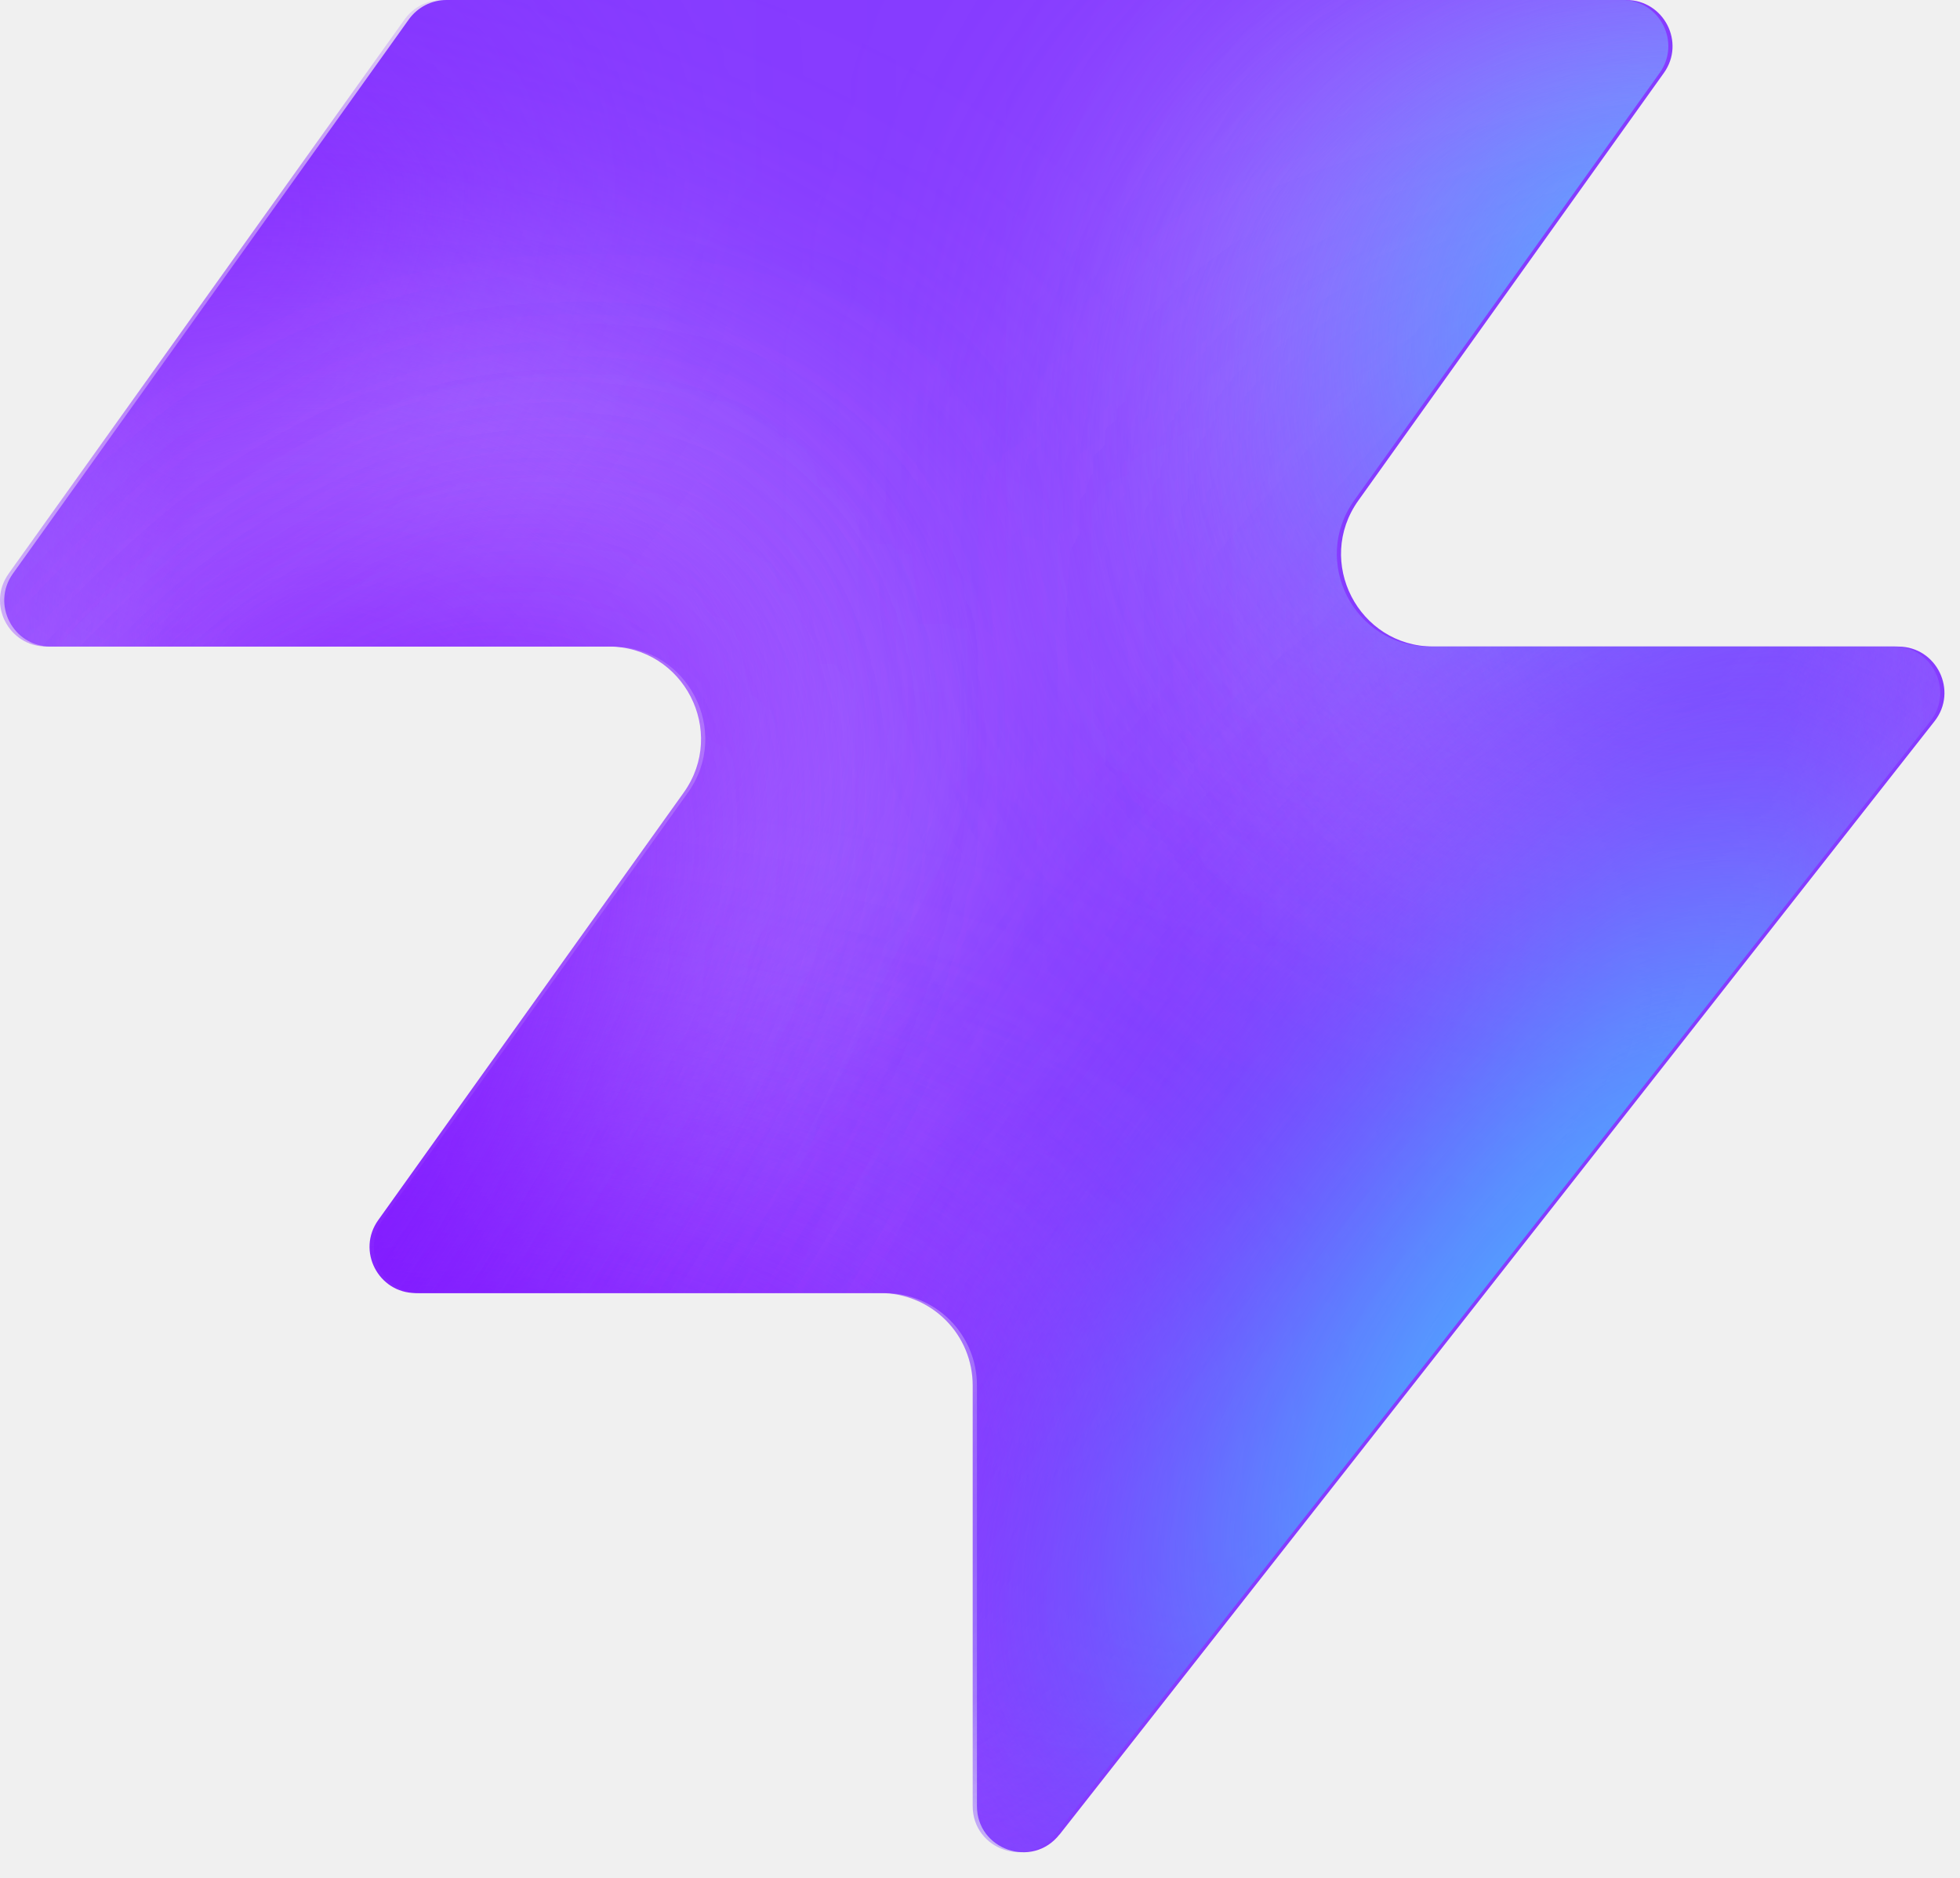
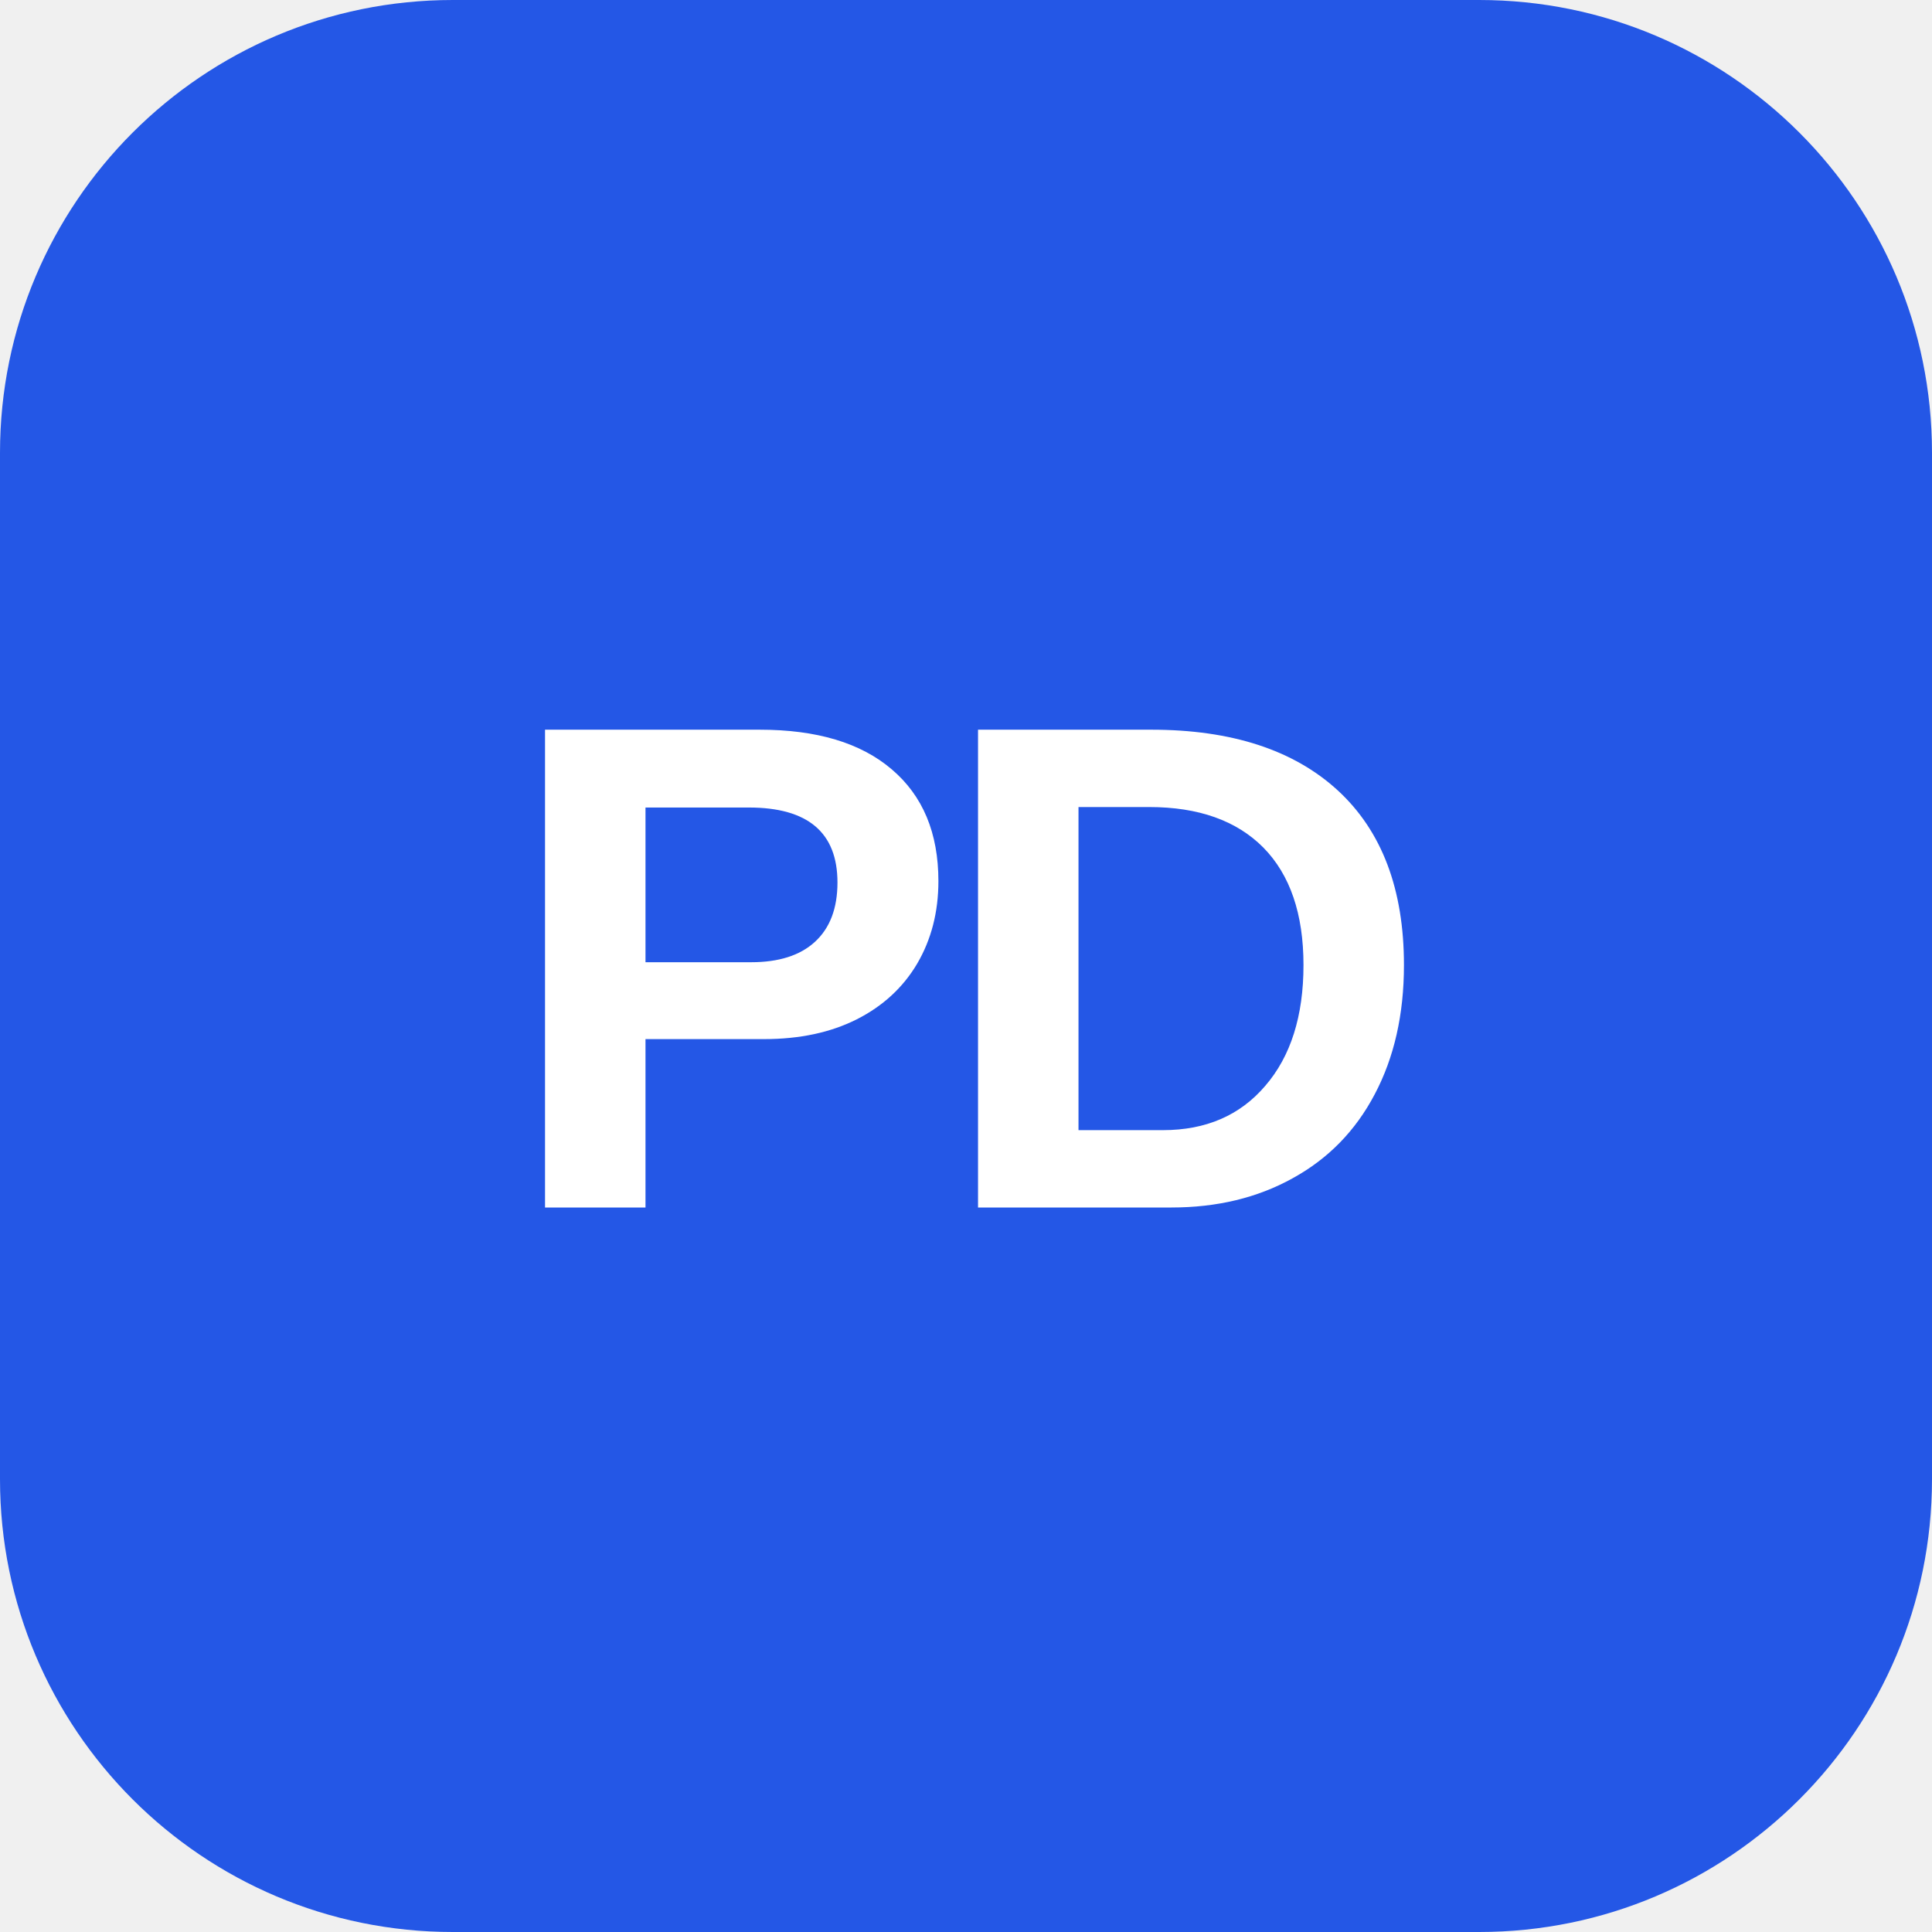
- <svg xmlns="http://www.w3.org/2000/svg" width="48" height="46" fill="none" viewBox="0 0 48 46">
-   <path fill="#863bff" d="M25.946 44.938c-.664.845-2.021.375-2.021-.698V33.937a2.26 2.26 0 0 0-2.262-2.262H10.287c-.92 0-1.456-1.04-.92-1.788l7.48-10.471c1.07-1.497 0-3.578-1.842-3.578H1.237c-.92 0-1.456-1.04-.92-1.788L10.013.474c.214-.297.556-.474.92-.474h28.894c.92 0 1.456 1.04.92 1.788l-7.48 10.471c-1.07 1.498 0 3.579 1.842 3.579h11.377c.943 0 1.473 1.088.89 1.83L25.947 44.94z" style="fill:#863bff;fill:color(display-p3 .525 .23 1);fill-opacity:1" />
-   <mask id="a" width="48" height="46" x="0" y="0" maskUnits="userSpaceOnUse" style="mask-type:alpha">
-     <path fill="#000" d="M25.842 44.938c-.664.844-2.021.375-2.021-.698V33.937a2.26 2.26 0 0 0-2.262-2.262H10.183c-.92 0-1.456-1.04-.92-1.788l7.48-10.471c1.07-1.498 0-3.579-1.842-3.579H1.133c-.92 0-1.456-1.04-.92-1.787L9.91.473c.214-.297.556-.474.92-.474h28.894c.92 0 1.456 1.04.92 1.788l-7.48 10.471c-1.07 1.498 0 3.578 1.842 3.578h11.377c.943 0 1.473 1.088.89 1.832L25.843 44.94z" style="fill:#000;fill-opacity:1" />
-   </mask>
-   <g mask="url(#a)">
-     <g filter="url(#b)">
-       <ellipse cx="5.508" cy="14.704" fill="#ede6ff" rx="5.508" ry="14.704" style="fill:#ede6ff;fill:color(display-p3 .927 .903 1);fill-opacity:1" transform="matrix(.00324 1 1 -.00324 -4.47 31.516)" />
-     </g>
-     <g filter="url(#c)">
-       <ellipse cx="10.399" cy="29.851" fill="#ede6ff" rx="10.399" ry="29.851" style="fill:#ede6ff;fill:color(display-p3 .927 .903 1);fill-opacity:1" transform="matrix(.00324 1 1 -.00324 -39.328 7.883)" />
-     </g>
-     <g filter="url(#d)">
-       <ellipse cx="5.508" cy="30.487" fill="#7e14ff" rx="5.508" ry="30.487" style="fill:#7e14ff;fill:color(display-p3 .492 .077 1);fill-opacity:1" transform="rotate(89.814 -25.913 -14.639)scale(1 -1)" />
-     </g>
-     <g filter="url(#e)">
-       <ellipse cx="5.508" cy="30.599" fill="#7e14ff" rx="5.508" ry="30.599" style="fill:#7e14ff;fill:color(display-p3 .492 .077 1);fill-opacity:1" transform="rotate(89.814 -32.644 -3.334)scale(1 -1)" />
-     </g>
-     <g filter="url(#f)">
-       <ellipse cx="5.508" cy="30.599" fill="#7e14ff" rx="5.508" ry="30.599" style="fill:#7e14ff;fill:color(display-p3 .492 .077 1);fill-opacity:1" transform="matrix(.00324 1 1 -.00324 -34.34 30.47)" />
-     </g>
-     <g filter="url(#g)">
-       <ellipse cx="14.072" cy="22.078" fill="#ede6ff" rx="14.072" ry="22.078" style="fill:#ede6ff;fill:color(display-p3 .927 .903 1);fill-opacity:1" transform="rotate(93.35 24.506 48.493)scale(-1 1)" />
-     </g>
-     <g filter="url(#h)">
-       <ellipse cx="3.47" cy="21.501" fill="#7e14ff" rx="3.47" ry="21.501" style="fill:#7e14ff;fill:color(display-p3 .492 .077 1);fill-opacity:1" transform="rotate(89.009 28.708 47.59)scale(-1 1)" />
-     </g>
-     <g filter="url(#i)">
-       <ellipse cx="3.47" cy="21.501" fill="#7e14ff" rx="3.47" ry="21.501" style="fill:#7e14ff;fill:color(display-p3 .492 .077 1);fill-opacity:1" transform="rotate(89.009 28.708 47.59)scale(-1 1)" />
-     </g>
-     <g filter="url(#j)">
-       <ellipse cx=".387" cy="8.972" fill="#7e14ff" rx="4.407" ry="29.108" style="fill:#7e14ff;fill:color(display-p3 .492 .077 1);fill-opacity:1" transform="rotate(39.51 .387 8.972)" />
-     </g>
-     <g filter="url(#k)">
-       <ellipse cx="47.523" cy="-6.092" fill="#7e14ff" rx="4.407" ry="29.108" style="fill:#7e14ff;fill:color(display-p3 .492 .077 1);fill-opacity:1" transform="rotate(37.892 47.523 -6.092)" />
-     </g>
-     <g filter="url(#l)">
-       <ellipse cx="41.412" cy="6.333" fill="#47bfff" rx="5.971" ry="9.665" style="fill:#47bfff;fill:color(display-p3 .28 .748 1);fill-opacity:1" transform="rotate(37.892 41.412 6.333)" />
-     </g>
-     <g filter="url(#m)">
-       <ellipse cx="-1.879" cy="38.332" fill="#7e14ff" rx="4.407" ry="29.108" style="fill:#7e14ff;fill:color(display-p3 .492 .077 1);fill-opacity:1" transform="rotate(37.892 -1.88 38.332)" />
-     </g>
-     <g filter="url(#n)">
-       <ellipse cx="-1.879" cy="38.332" fill="#7e14ff" rx="4.407" ry="29.108" style="fill:#7e14ff;fill:color(display-p3 .492 .077 1);fill-opacity:1" transform="rotate(37.892 -1.88 38.332)" />
-     </g>
-     <g filter="url(#o)">
-       <ellipse cx="35.651" cy="29.907" fill="#7e14ff" rx="4.407" ry="29.108" style="fill:#7e14ff;fill:color(display-p3 .492 .077 1);fill-opacity:1" transform="rotate(37.892 35.651 29.907)" />
-     </g>
-     <g filter="url(#p)">
-       <ellipse cx="38.418" cy="32.4" fill="#47bfff" rx="5.971" ry="15.297" style="fill:#47bfff;fill:color(display-p3 .28 .748 1);fill-opacity:1" transform="rotate(37.892 38.418 32.4)" />
-     </g>
-   </g>
-   <defs>
-     <filter id="b" width="60.045" height="41.654" x="-19.77" y="16.149" color-interpolation-filters="sRGB" filterUnits="userSpaceOnUse">
-       <feFlood flood-opacity="0" result="BackgroundImageFix" />
-       <feBlend in="SourceGraphic" in2="BackgroundImageFix" result="shape" />
-       <feGaussianBlur result="effect1_foregroundBlur_2002_17158" stdDeviation="7.659" />
-     </filter>
-     <filter id="c" width="90.34" height="51.437" x="-54.613" y="-7.533" color-interpolation-filters="sRGB" filterUnits="userSpaceOnUse">
-       <feFlood flood-opacity="0" result="BackgroundImageFix" />
-       <feBlend in="SourceGraphic" in2="BackgroundImageFix" result="shape" />
-       <feGaussianBlur result="effect1_foregroundBlur_2002_17158" stdDeviation="7.659" />
-     </filter>
-     <filter id="d" width="79.355" height="29.4" x="-49.64" y="2.03" color-interpolation-filters="sRGB" filterUnits="userSpaceOnUse">
-       <feFlood flood-opacity="0" result="BackgroundImageFix" />
-       <feBlend in="SourceGraphic" in2="BackgroundImageFix" result="shape" />
-       <feGaussianBlur result="effect1_foregroundBlur_2002_17158" stdDeviation="4.596" />
-     </filter>
-     <filter id="e" width="79.579" height="29.4" x="-45.045" y="20.029" color-interpolation-filters="sRGB" filterUnits="userSpaceOnUse">
-       <feFlood flood-opacity="0" result="BackgroundImageFix" />
-       <feBlend in="SourceGraphic" in2="BackgroundImageFix" result="shape" />
-       <feGaussianBlur result="effect1_foregroundBlur_2002_17158" stdDeviation="4.596" />
-     </filter>
-     <filter id="f" width="79.579" height="29.4" x="-43.513" y="21.178" color-interpolation-filters="sRGB" filterUnits="userSpaceOnUse">
-       <feFlood flood-opacity="0" result="BackgroundImageFix" />
-       <feBlend in="SourceGraphic" in2="BackgroundImageFix" result="shape" />
-       <feGaussianBlur result="effect1_foregroundBlur_2002_17158" stdDeviation="4.596" />
-     </filter>
-     <filter id="g" width="74.749" height="58.852" x="15.756" y="-17.901" color-interpolation-filters="sRGB" filterUnits="userSpaceOnUse">
-       <feFlood flood-opacity="0" result="BackgroundImageFix" />
-       <feBlend in="SourceGraphic" in2="BackgroundImageFix" result="shape" />
-       <feGaussianBlur result="effect1_foregroundBlur_2002_17158" stdDeviation="7.659" />
-     </filter>
-     <filter id="h" width="61.377" height="25.362" x="23.548" y="2.284" color-interpolation-filters="sRGB" filterUnits="userSpaceOnUse">
-       <feFlood flood-opacity="0" result="BackgroundImageFix" />
-       <feBlend in="SourceGraphic" in2="BackgroundImageFix" result="shape" />
-       <feGaussianBlur result="effect1_foregroundBlur_2002_17158" stdDeviation="4.596" />
-     </filter>
-     <filter id="i" width="61.377" height="25.362" x="23.548" y="2.284" color-interpolation-filters="sRGB" filterUnits="userSpaceOnUse">
-       <feFlood flood-opacity="0" result="BackgroundImageFix" />
-       <feBlend in="SourceGraphic" in2="BackgroundImageFix" result="shape" />
-       <feGaussianBlur result="effect1_foregroundBlur_2002_17158" stdDeviation="4.596" />
-     </filter>
-     <filter id="j" width="56.045" height="63.649" x="-27.636" y="-22.853" color-interpolation-filters="sRGB" filterUnits="userSpaceOnUse">
-       <feFlood flood-opacity="0" result="BackgroundImageFix" />
-       <feBlend in="SourceGraphic" in2="BackgroundImageFix" result="shape" />
-       <feGaussianBlur result="effect1_foregroundBlur_2002_17158" stdDeviation="4.596" />
-     </filter>
-     <filter id="k" width="54.814" height="64.646" x="20.116" y="-38.415" color-interpolation-filters="sRGB" filterUnits="userSpaceOnUse">
-       <feFlood flood-opacity="0" result="BackgroundImageFix" />
-       <feBlend in="SourceGraphic" in2="BackgroundImageFix" result="shape" />
-       <feGaussianBlur result="effect1_foregroundBlur_2002_17158" stdDeviation="4.596" />
-     </filter>
-     <filter id="l" width="33.541" height="35.313" x="24.641" y="-11.323" color-interpolation-filters="sRGB" filterUnits="userSpaceOnUse">
-       <feFlood flood-opacity="0" result="BackgroundImageFix" />
-       <feBlend in="SourceGraphic" in2="BackgroundImageFix" result="shape" />
-       <feGaussianBlur result="effect1_foregroundBlur_2002_17158" stdDeviation="4.596" />
-     </filter>
-     <filter id="m" width="54.814" height="64.646" x="-29.286" y="6.009" color-interpolation-filters="sRGB" filterUnits="userSpaceOnUse">
-       <feFlood flood-opacity="0" result="BackgroundImageFix" />
-       <feBlend in="SourceGraphic" in2="BackgroundImageFix" result="shape" />
-       <feGaussianBlur result="effect1_foregroundBlur_2002_17158" stdDeviation="4.596" />
-     </filter>
-     <filter id="n" width="54.814" height="64.646" x="-29.286" y="6.009" color-interpolation-filters="sRGB" filterUnits="userSpaceOnUse">
-       <feFlood flood-opacity="0" result="BackgroundImageFix" />
-       <feBlend in="SourceGraphic" in2="BackgroundImageFix" result="shape" />
-       <feGaussianBlur result="effect1_foregroundBlur_2002_17158" stdDeviation="4.596" />
-     </filter>
-     <filter id="o" width="54.814" height="64.646" x="8.244" y="-2.416" color-interpolation-filters="sRGB" filterUnits="userSpaceOnUse">
-       <feFlood flood-opacity="0" result="BackgroundImageFix" />
-       <feBlend in="SourceGraphic" in2="BackgroundImageFix" result="shape" />
-       <feGaussianBlur result="effect1_foregroundBlur_2002_17158" stdDeviation="4.596" />
-     </filter>
-     <filter id="p" width="39.409" height="43.623" x="18.713" y="10.588" color-interpolation-filters="sRGB" filterUnits="userSpaceOnUse">
-       <feFlood flood-opacity="0" result="BackgroundImageFix" />
-       <feBlend in="SourceGraphic" in2="BackgroundImageFix" result="shape" />
-       <feGaussianBlur result="effect1_foregroundBlur_2002_17158" stdDeviation="4.596" />
-     </filter>
-   </defs>
+ <svg xmlns="http://www.w3.org/2000/svg" viewBox="0 0 64 64">
+   <rect width="64" height="64" rx="15" fill="#2457e6" />
+   <text x="32" y="40" fill="#fff" font-family="Arial, sans-serif" font-size="23" font-weight="700" letter-spacing="-1" text-anchor="middle">PD</text>
</svg>
